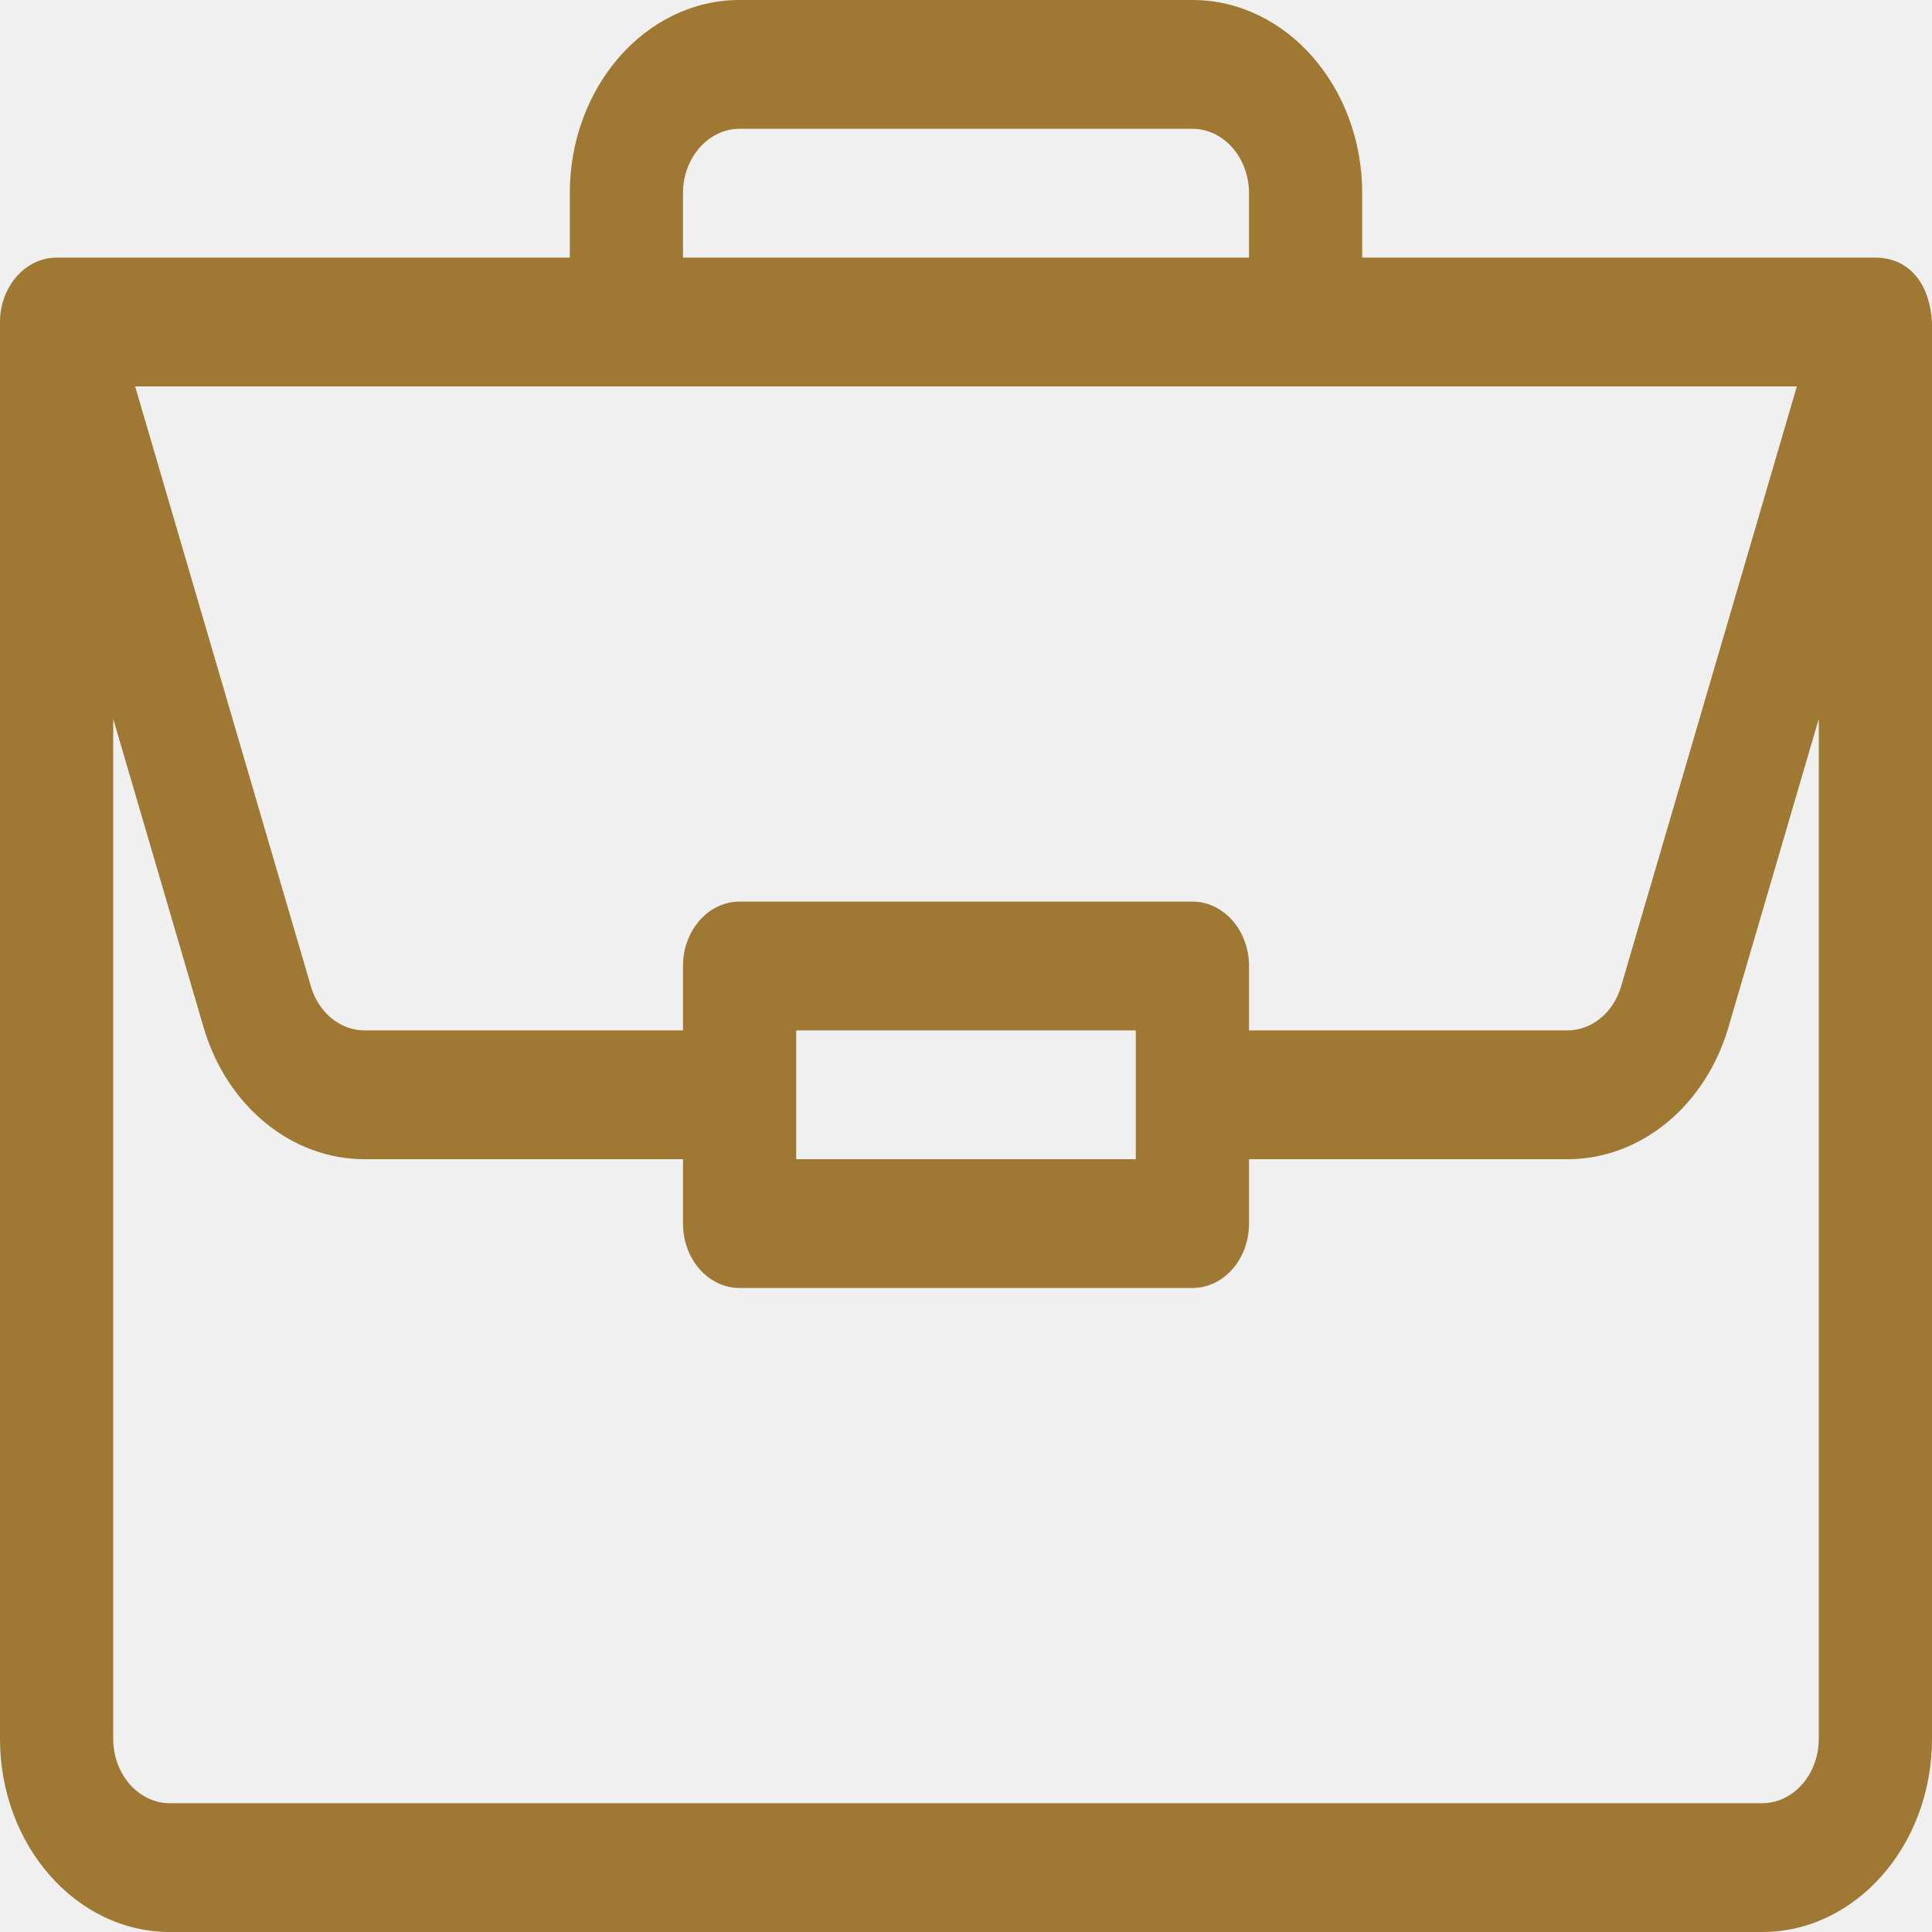
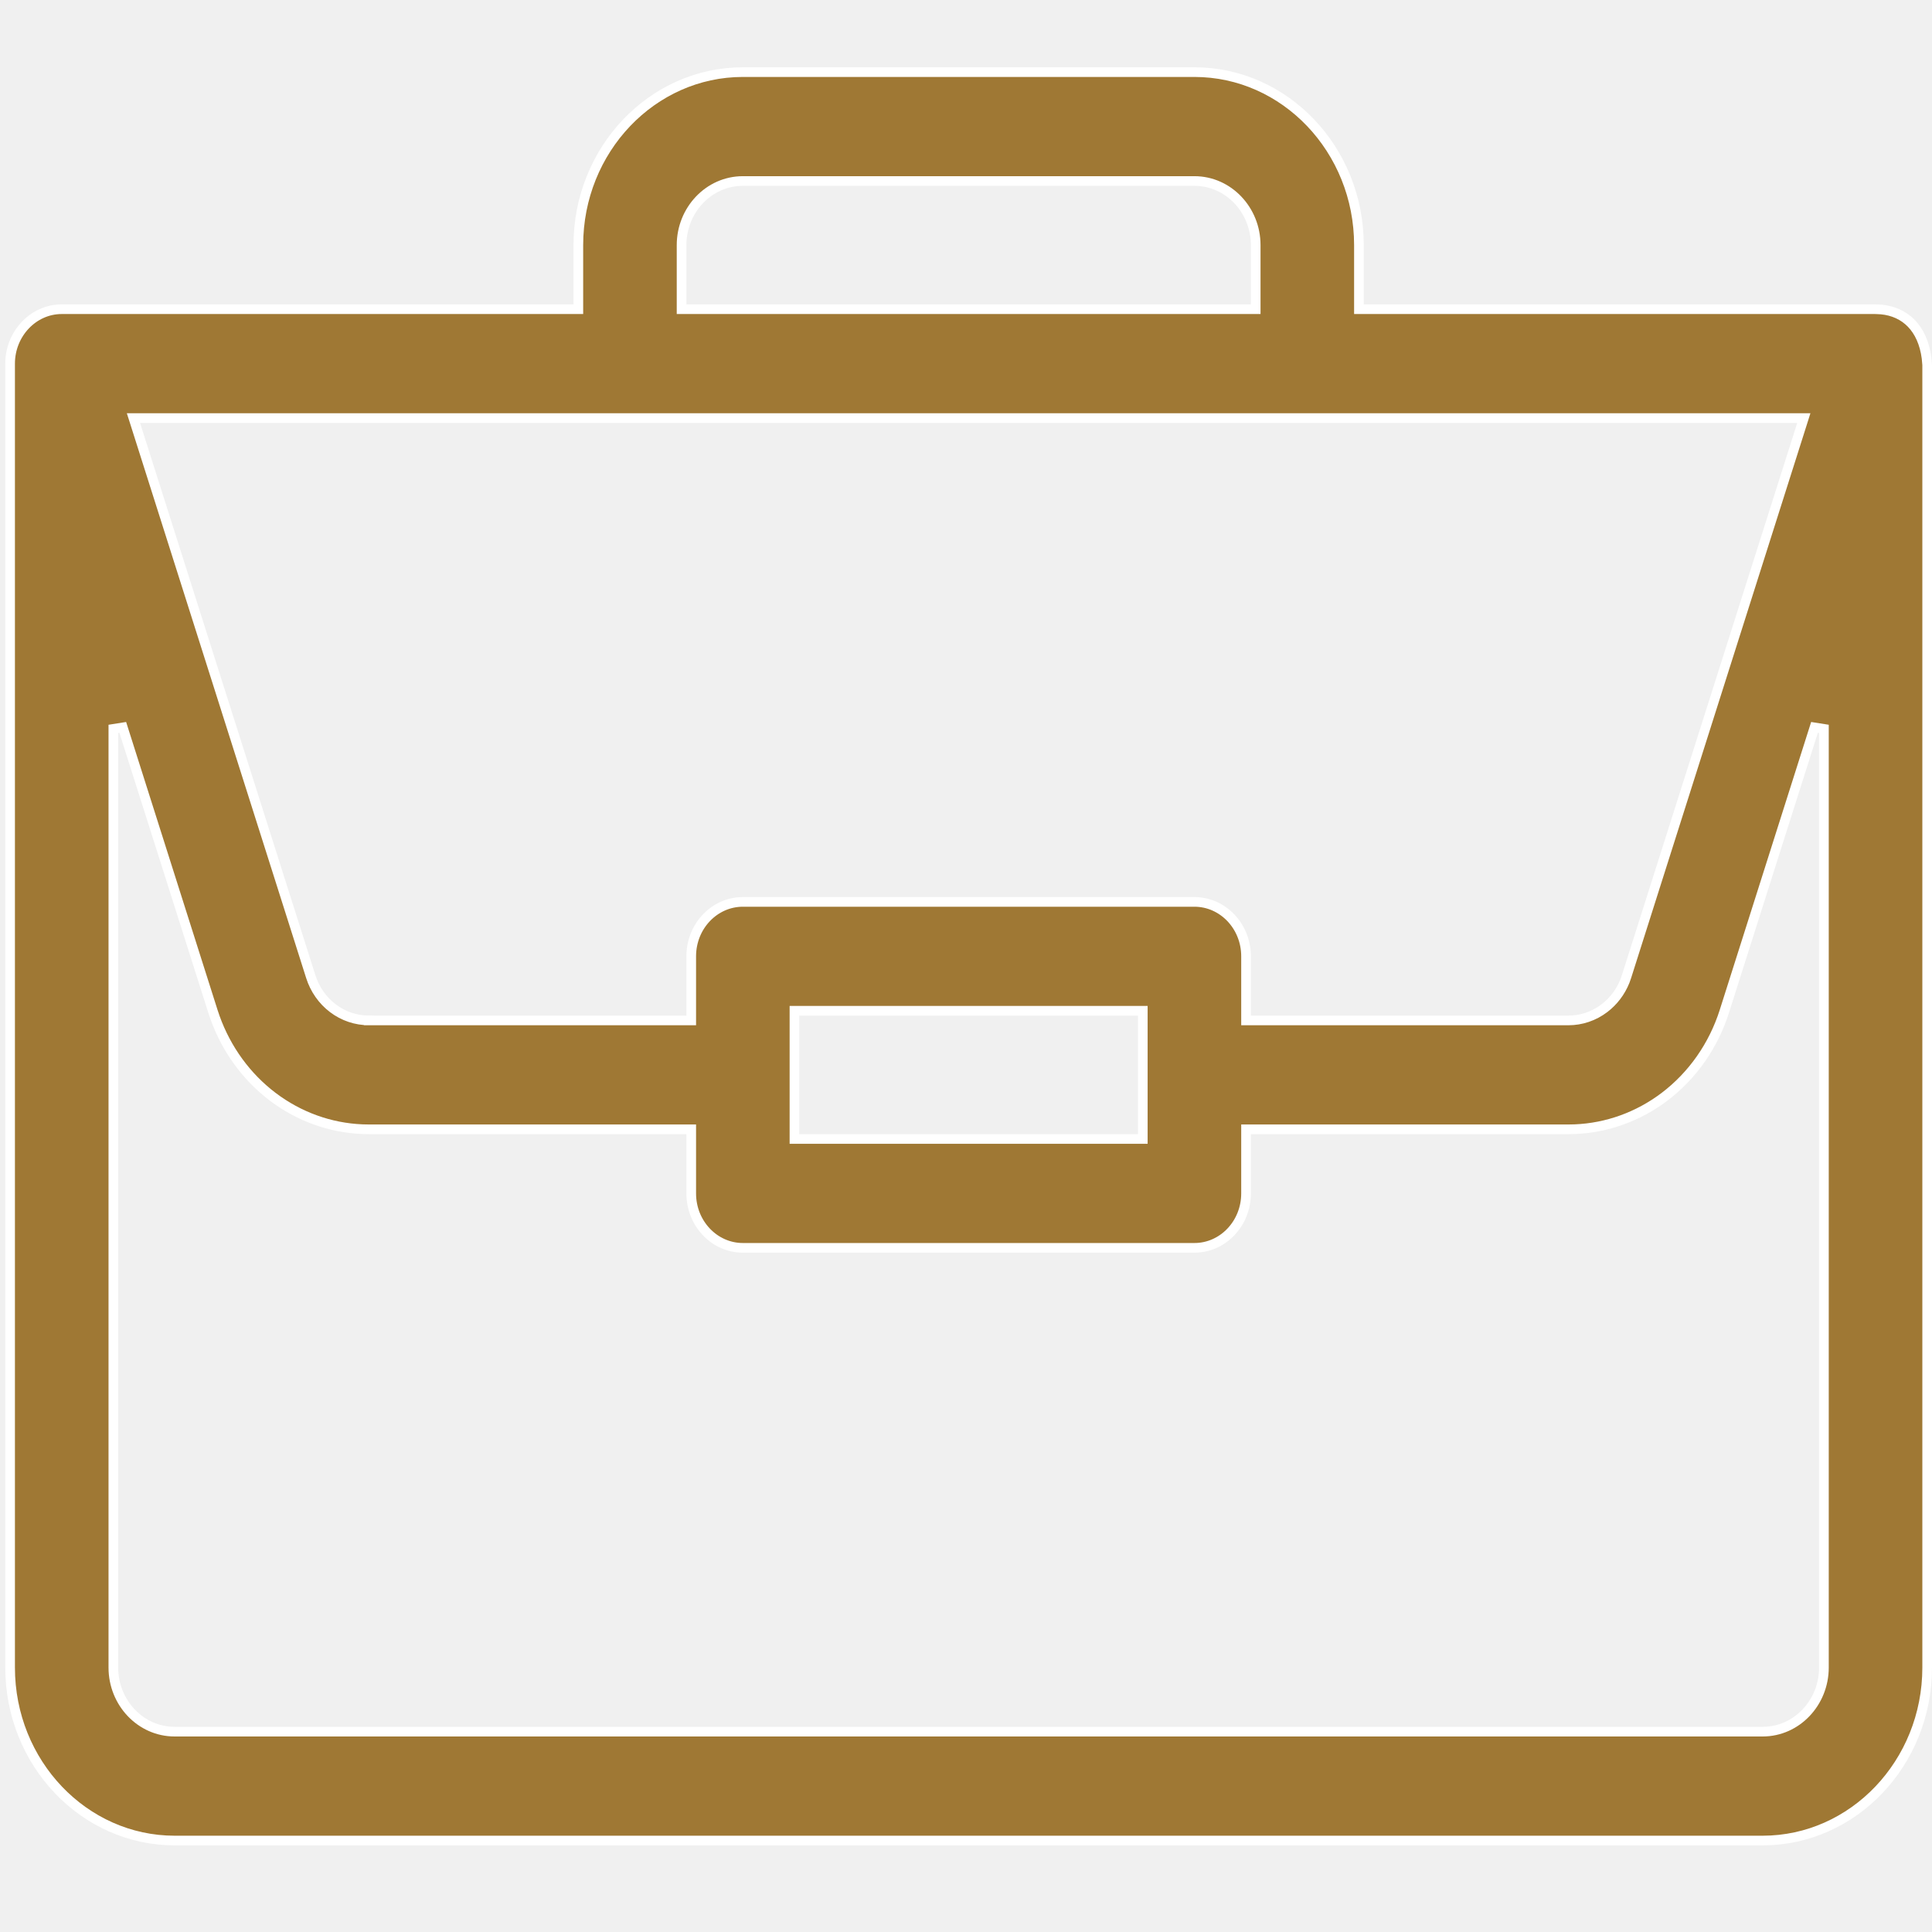
- <svg xmlns="http://www.w3.org/2000/svg" width="80" height="80" viewBox="0 0 80 80" fill="none">
-   <path d="M77.671 10.667C77.666 10.667 77.661 10.667 77.656 10.667H56.406V8C56.406 3.589 53.252 0 49.375 0H30.625C26.748 0 23.594 3.589 23.594 8V10.667H2.344C1.039 10.667 0 11.883 0 13.333V72C0 76.411 3.154 80 7.031 80H72.969C76.846 80 80 76.411 80 72V13.379C79.91 11.628 78.964 10.677 77.671 10.667ZM28.281 8C28.281 6.53 29.333 5.333 30.625 5.333H49.375C50.667 5.333 51.719 6.53 51.719 8V10.667H28.281V8ZM74.404 16L67.126 40.843C66.971 41.374 66.673 41.836 66.274 42.164C65.875 42.491 65.395 42.667 64.903 42.667H51.719V40C51.719 38.527 50.669 37.333 49.375 37.333H30.625C29.331 37.333 28.281 38.527 28.281 40V42.667H15.097C14.605 42.667 14.126 42.491 13.726 42.164C13.327 41.836 13.029 41.374 12.874 40.843L5.596 16H74.404ZM47.031 42.667V48H32.969V42.667H47.031ZM75.312 72C75.312 73.47 74.261 74.667 72.969 74.667H7.031C5.739 74.667 4.688 73.47 4.688 72V29.766L8.427 42.53C8.892 44.123 9.787 45.51 10.985 46.492C12.182 47.474 13.621 48.002 15.097 48H28.281V50.667C28.281 52.14 29.331 53.333 30.625 53.333H49.375C50.669 53.333 51.719 52.14 51.719 50.667V48H64.903C66.379 48.002 67.818 47.474 69.015 46.492C70.213 45.51 71.108 44.123 71.573 42.53L75.312 29.766V72Z" fill="#9F7834" />
+ <svg xmlns="http://www.w3.org/2000/svg" width="100" height="100" viewBox="0 0 100 100" fill="none">
+   <path d="M38.45 3.733H61.823C66.507 3.733 70.338 7.738 70.338 12.687V16.004H97.07L97.079 16.005C97.083 16.005 97.088 16.005 97.095 16.005L97.369 16.019C97.997 16.077 98.53 16.324 98.931 16.737C99.333 17.152 99.618 17.752 99.719 18.54L99.75 18.889V86.312C99.75 91.26 95.918 95.266 91.234 95.266H9.038C4.355 95.265 0.523 91.261 0.523 86.312V18.822C0.523 17.279 1.72 16.004 3.195 16.004H29.935V12.687C29.935 7.739 33.767 3.733 38.45 3.733ZM93.918 37.65L89.256 52.334V52.335C88.691 54.12 87.605 55.671 86.155 56.769C84.796 57.797 83.181 58.379 81.515 58.446L81.181 58.453H64.495V61.77C64.495 63.339 63.288 64.588 61.823 64.588H38.45C36.986 64.588 35.778 63.339 35.778 61.77V58.453H19.093L18.759 58.446C17.092 58.379 15.476 57.797 14.117 56.769C12.758 55.739 11.719 54.312 11.129 52.666L11.017 52.335V52.334L6.355 37.65L5.867 37.727V86.312C5.867 88.13 7.278 89.63 9.038 89.63H91.234C92.995 89.63 94.406 88.13 94.406 86.312V37.727L93.918 37.65ZM41.121 58.953H59.151V52.317H41.121V58.953ZM7.011 21.966L16.084 50.545C16.292 51.204 16.694 51.78 17.233 52.188C17.773 52.597 18.424 52.817 19.093 52.816V52.817H35.778V49.5C35.778 47.932 36.986 46.682 38.45 46.682H61.823C63.288 46.682 64.495 47.932 64.495 49.5V52.817H81.18C81.848 52.818 82.499 52.597 83.039 52.188C83.511 51.831 83.879 51.345 84.103 50.788L84.189 50.545L93.263 21.966L93.366 21.64H6.907L7.011 21.966ZM38.45 9.369C36.69 9.369 35.278 10.869 35.278 12.687V16.004H64.995V12.687C64.995 10.869 63.583 9.369 61.823 9.369H38.45Z" fill="#9F7834" stroke="white" stroke-width="0.5" />
</svg>
